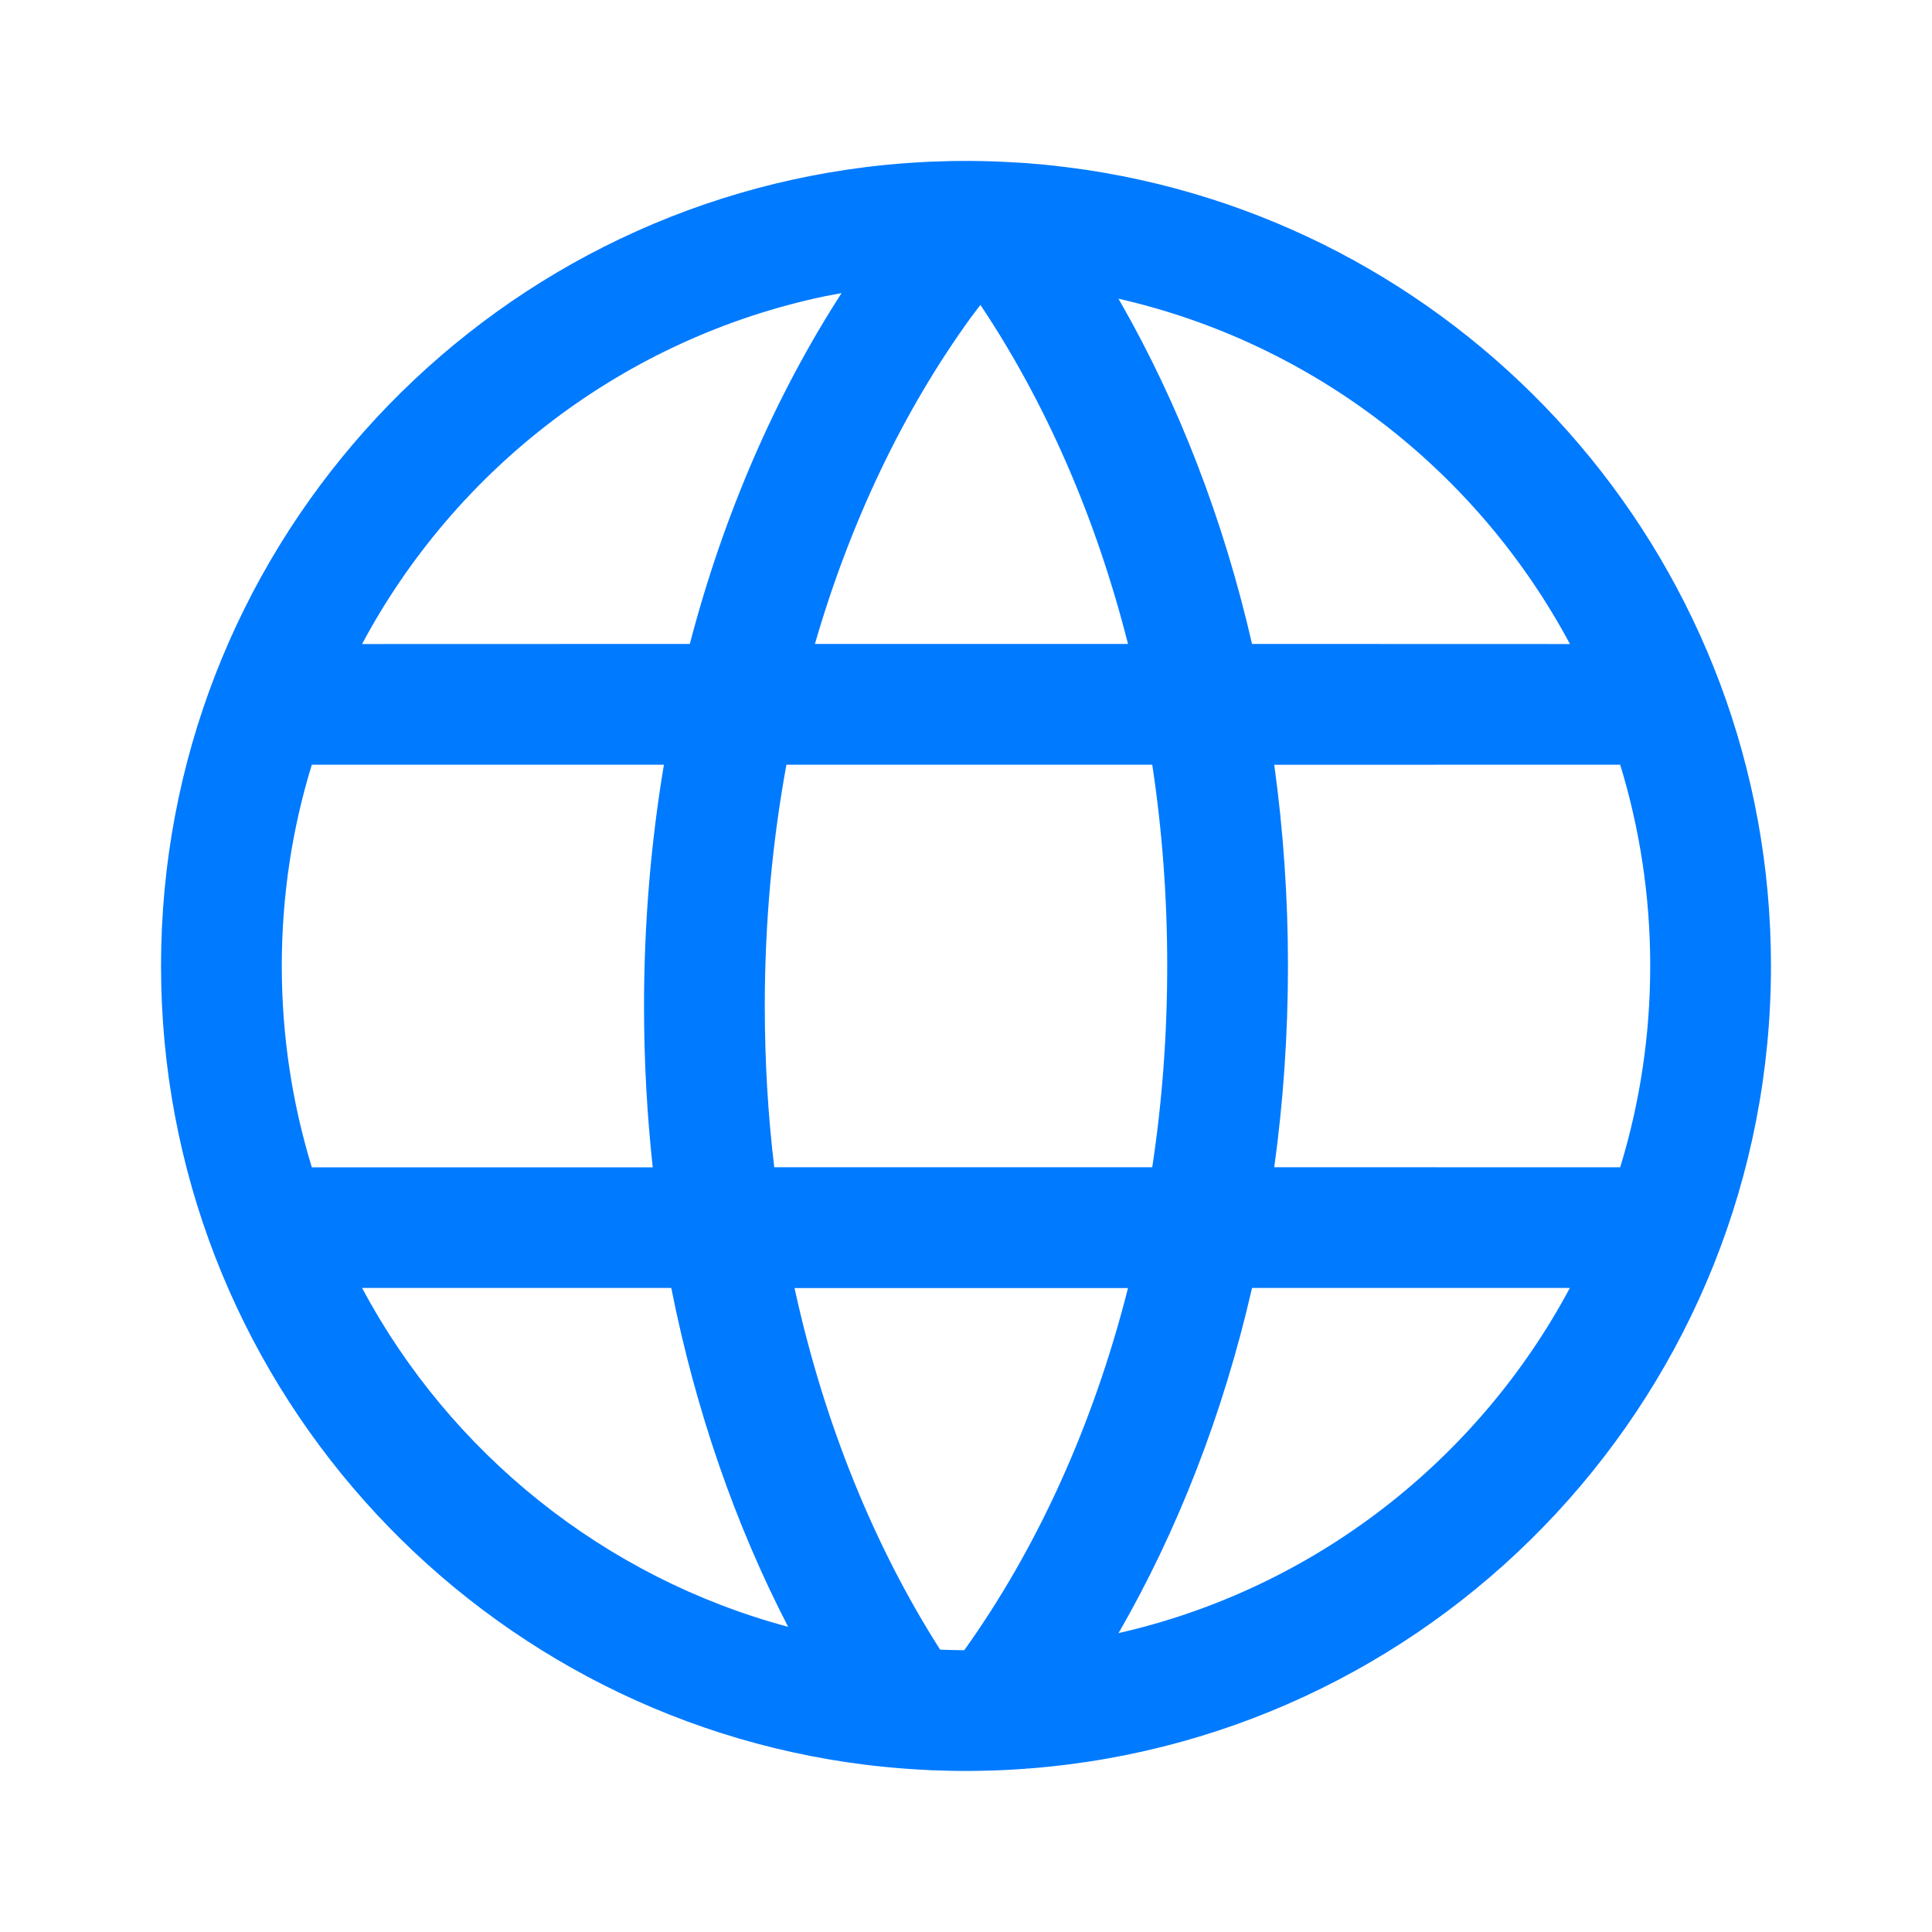
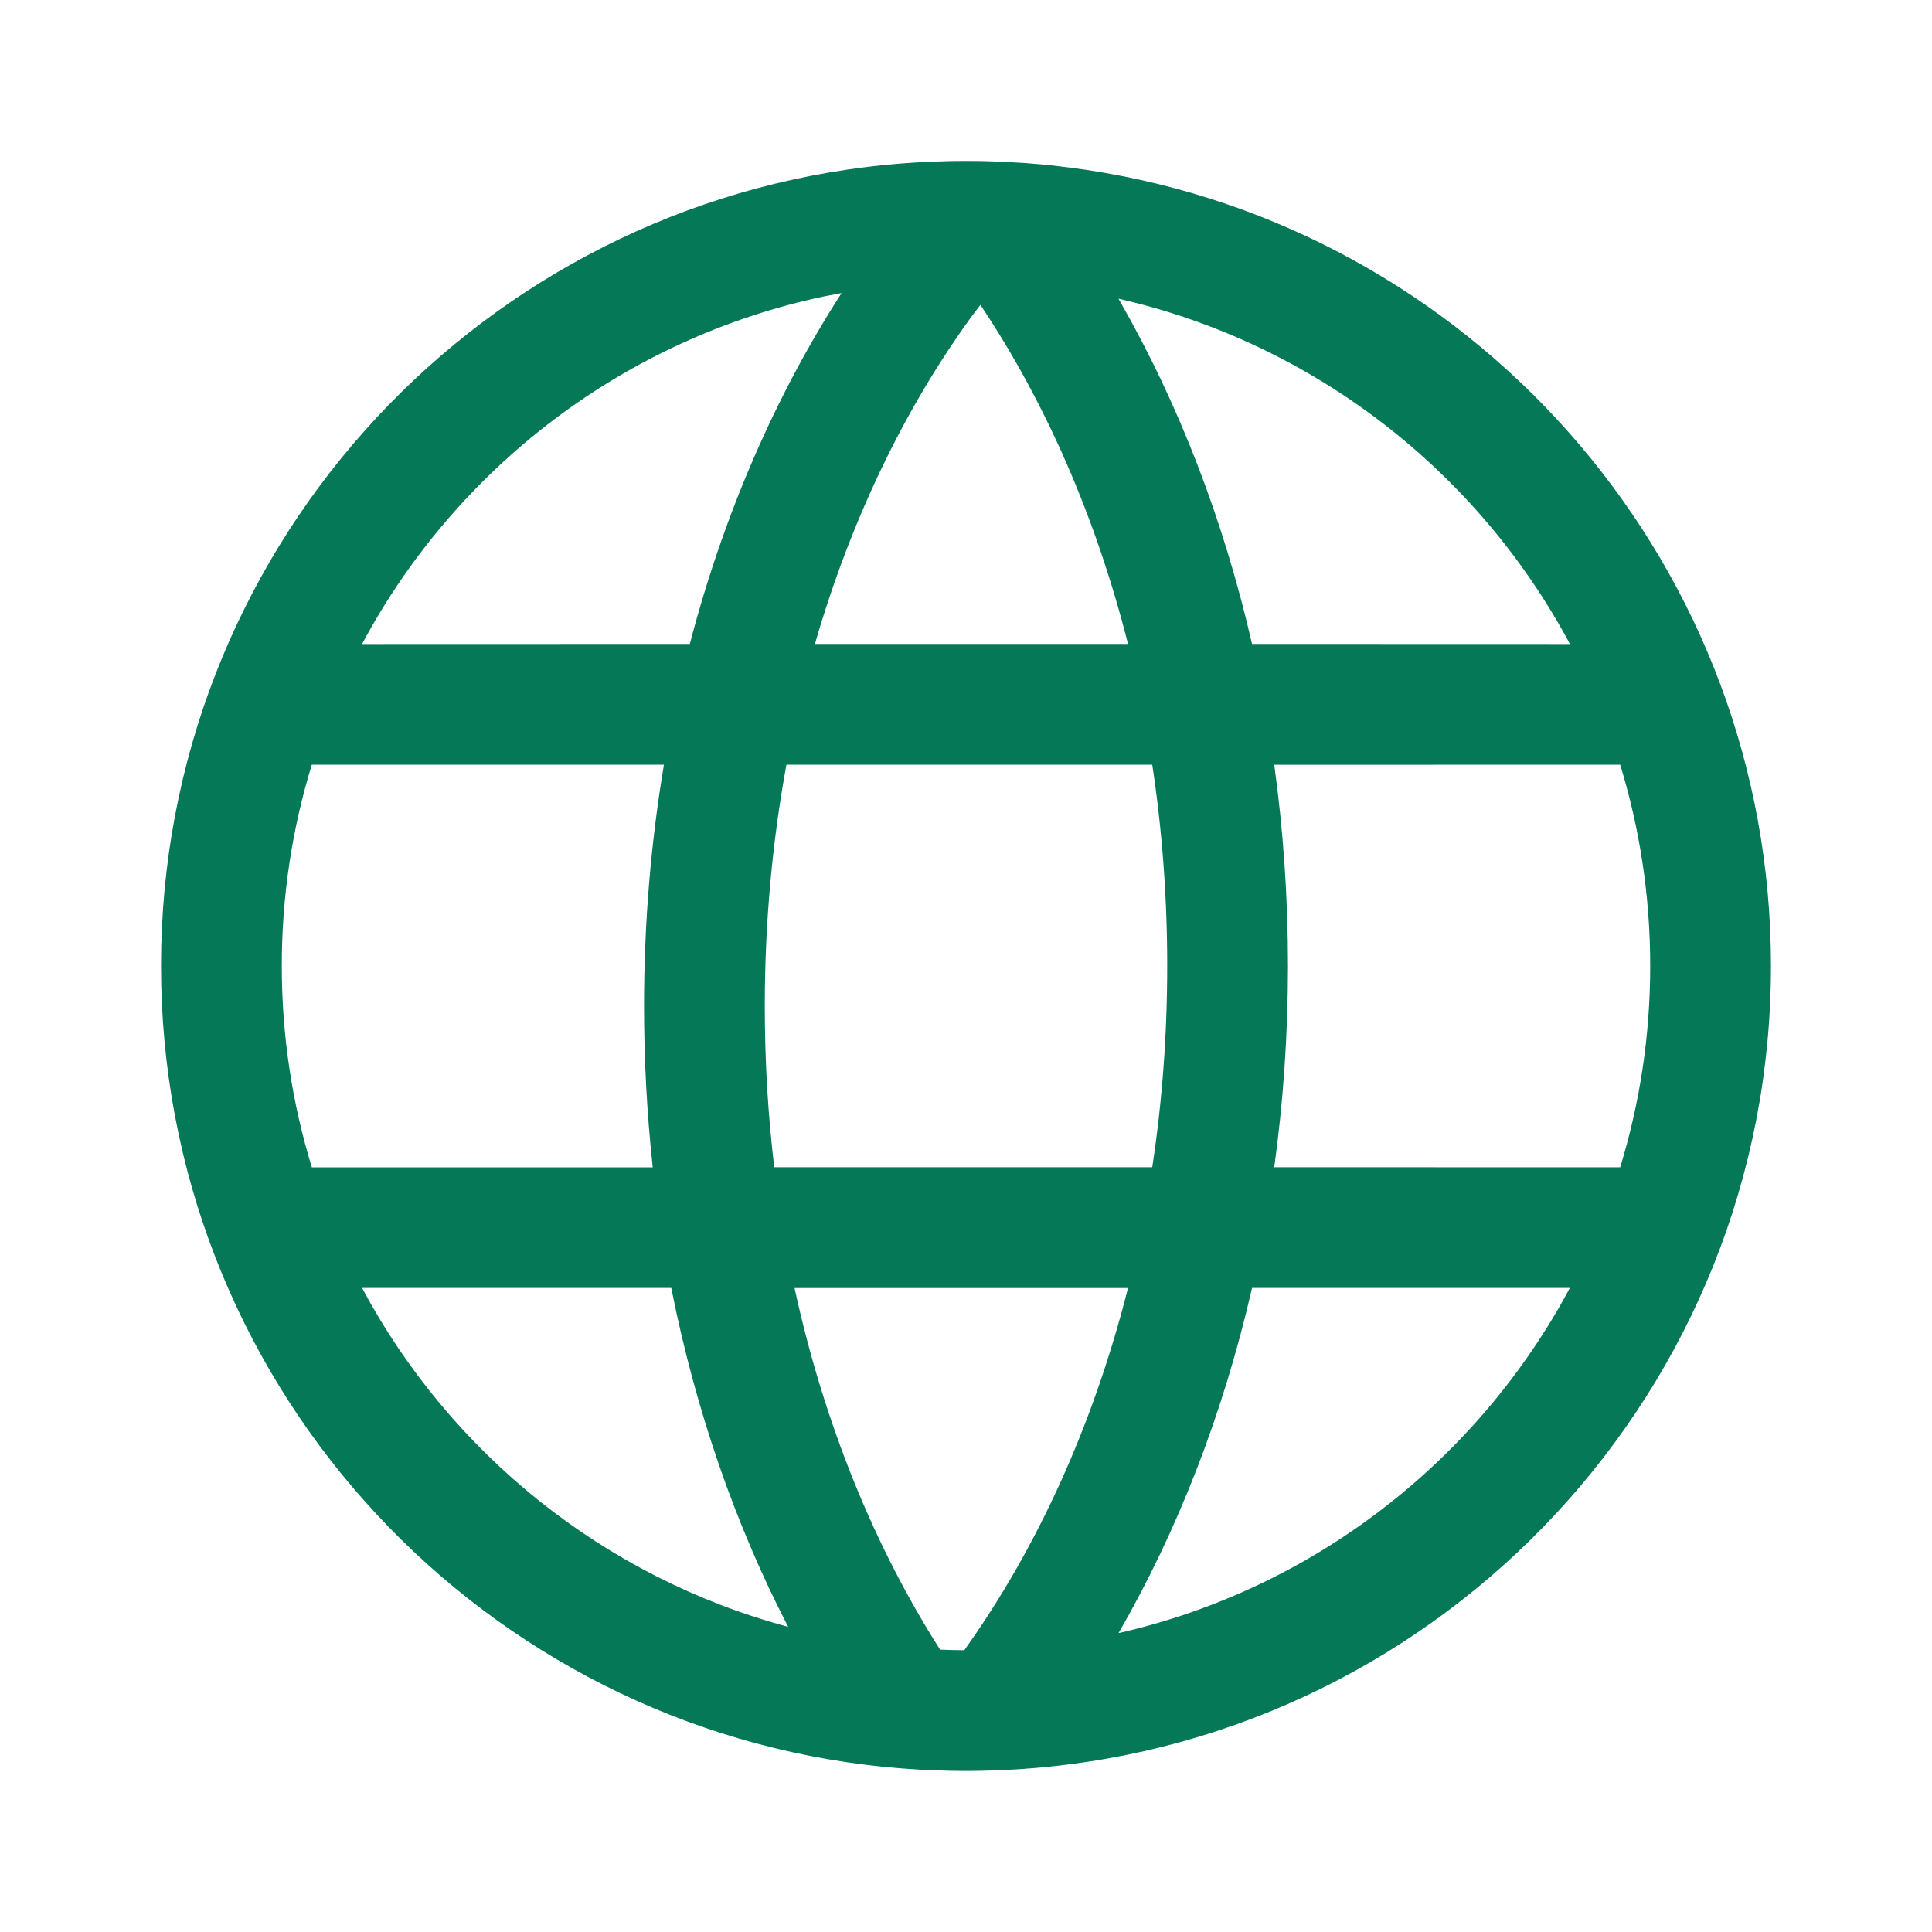
<svg xmlns="http://www.w3.org/2000/svg" width="20" height="20" viewBox="0 0 20 20" fill="none">
-   <path d="M9.997 18.333C9.9 18.333 9.8 18.331 9.701 18.327L9.676 18.326L9.669 18.326L9.65 18.326C9.633 18.325 9.616 18.324 9.6 18.323C9.537 18.32 9.475 18.317 9.413 18.312C9.386 18.31 9.358 18.308 9.33 18.306C9.33 18.306 9.33 18.306 9.331 18.306C9.315 18.305 9.298 18.304 9.282 18.302C9.206 18.296 9.131 18.288 9.057 18.28C9.051 18.279 9.045 18.279 9.039 18.278C9.034 18.277 9.029 18.277 9.023 18.276C9.003 18.274 8.982 18.271 8.961 18.269C4.849 17.758 1.667 14.25 1.667 9.999C1.667 5.749 4.849 2.241 8.962 1.73C8.962 1.731 8.961 1.73 8.961 1.73L9.011 1.724C9.101 1.713 9.191 1.704 9.282 1.697L8.961 1.73C9.081 1.715 9.201 1.703 9.322 1.693C9.415 1.686 9.508 1.68 9.602 1.675C9.631 1.674 9.659 1.673 9.687 1.672C9.735 1.67 9.783 1.669 9.831 1.668L9.758 1.669C9.838 1.667 9.918 1.666 9.998 1.666L9.999 1.666H10C10.094 1.666 10.189 1.668 10.282 1.671L10 1.666C10.116 1.666 10.232 1.668 10.346 1.673L10 1.666C10.134 1.666 10.268 1.669 10.401 1.676C10.444 1.678 10.487 1.68 10.529 1.683C10.558 1.684 10.587 1.686 10.617 1.688C10.647 1.691 10.677 1.693 10.707 1.696C10.729 1.697 10.751 1.699 10.773 1.701C10.871 1.71 10.969 1.721 11.066 1.734C11.076 1.735 11.087 1.736 11.097 1.738C11.202 1.751 11.306 1.767 11.41 1.785C11.419 1.786 11.429 1.788 11.439 1.79C15.355 2.471 18.333 5.888 18.333 9.999C18.333 14.377 14.958 17.966 10.668 18.306C10.668 18.306 10.669 18.306 10.669 18.306L10.617 18.309C10.617 18.31 10.617 18.31 10.617 18.31L10.528 18.316C10.487 18.319 10.445 18.321 10.403 18.323L10.336 18.326L10.319 18.326L10.31 18.327C10.297 18.328 10.285 18.328 10.273 18.328C10.182 18.331 10.091 18.333 10 18.333H9.997ZM11.677 13.334L8.225 13.334C8.532 14.742 9.054 16.014 9.732 17.077C9.815 17.081 9.898 17.082 9.982 17.083C10.728 16.04 11.315 14.765 11.677 13.334ZM16.251 13.333L12.961 13.333C12.661 14.643 12.188 15.85 11.579 16.906C13.603 16.446 15.298 15.117 16.251 13.333ZM6.949 13.333L3.748 13.333C4.66 15.04 6.251 16.329 8.159 16.841C7.615 15.79 7.202 14.606 6.949 13.333ZM6.873 7.916L3.228 7.916C3.025 8.575 2.917 9.274 2.917 9.999C2.917 10.725 3.026 11.425 3.228 12.084L6.757 12.084C6.698 11.539 6.667 10.983 6.667 10.416C6.667 9.557 6.738 8.72 6.873 7.916ZM11.928 7.916L8.141 7.916C7.995 8.713 7.917 9.55 7.917 10.416C7.917 10.985 7.95 11.542 8.015 12.083L11.928 12.083C12.03 11.413 12.083 10.716 12.083 9.999C12.083 9.283 12.03 8.587 11.928 7.916ZM16.772 7.916L13.191 7.917C13.284 8.592 13.333 9.288 13.333 9.999C13.333 10.711 13.284 11.408 13.191 12.083L16.772 12.084C16.974 11.425 17.083 10.725 17.083 9.999C17.083 9.274 16.974 8.575 16.772 7.916ZM8.712 3.034L8.547 3.065C6.467 3.499 4.721 4.845 3.748 6.667L7.141 6.666C7.493 5.319 8.031 4.09 8.712 3.034ZM10.149 3.156L10.048 3.29C9.361 4.239 8.807 5.384 8.436 6.666L11.677 6.666C11.342 5.343 10.816 4.153 10.149 3.156ZM11.578 3.092L11.6 3.13C12.199 4.178 12.664 5.372 12.961 6.666L16.252 6.667C15.298 4.882 13.603 3.553 11.578 3.092Z" fill="#007AFF" />
+   <path d="M9.997 18.333C9.9 18.333 9.8 18.331 9.701 18.327L9.676 18.326L9.669 18.326L9.65 18.326C9.633 18.325 9.616 18.324 9.6 18.323C9.537 18.32 9.475 18.317 9.413 18.312C9.386 18.31 9.358 18.308 9.33 18.306C9.33 18.306 9.33 18.306 9.331 18.306C9.315 18.305 9.298 18.304 9.282 18.302C9.206 18.296 9.131 18.288 9.057 18.28C9.051 18.279 9.045 18.279 9.039 18.278C9.034 18.277 9.029 18.277 9.023 18.276C9.003 18.274 8.982 18.271 8.961 18.269C4.849 17.758 1.667 14.25 1.667 9.999C1.667 5.749 4.849 2.241 8.962 1.73C8.962 1.731 8.961 1.73 8.961 1.73L9.011 1.724C9.101 1.713 9.191 1.704 9.282 1.697L8.961 1.73C9.081 1.715 9.201 1.703 9.322 1.693C9.415 1.686 9.508 1.68 9.602 1.675C9.631 1.674 9.659 1.673 9.687 1.672C9.735 1.67 9.783 1.669 9.831 1.668L9.758 1.669C9.838 1.667 9.918 1.666 9.998 1.666L9.999 1.666H10C10.094 1.666 10.189 1.668 10.282 1.671L10 1.666C10.116 1.666 10.232 1.668 10.346 1.673L10 1.666C10.134 1.666 10.268 1.669 10.401 1.676C10.444 1.678 10.487 1.68 10.529 1.683C10.558 1.684 10.587 1.686 10.617 1.688C10.647 1.691 10.677 1.693 10.707 1.696C10.729 1.697 10.751 1.699 10.773 1.701C10.871 1.71 10.969 1.721 11.066 1.734C11.076 1.735 11.087 1.736 11.097 1.738C11.202 1.751 11.306 1.767 11.41 1.785C11.419 1.786 11.429 1.788 11.439 1.79C15.355 2.471 18.333 5.888 18.333 9.999C18.333 14.377 14.958 17.966 10.668 18.306C10.668 18.306 10.669 18.306 10.669 18.306L10.617 18.309C10.617 18.31 10.617 18.31 10.617 18.31L10.528 18.316C10.487 18.319 10.445 18.321 10.403 18.323L10.336 18.326L10.319 18.326L10.31 18.327C10.297 18.328 10.285 18.328 10.273 18.328C10.182 18.331 10.091 18.333 10 18.333H9.997ZM11.677 13.334L8.225 13.334C8.532 14.742 9.054 16.014 9.732 17.077C9.815 17.081 9.898 17.082 9.982 17.083C10.728 16.04 11.315 14.765 11.677 13.334ZM16.251 13.333L12.961 13.333C12.661 14.643 12.188 15.85 11.579 16.906C13.603 16.446 15.298 15.117 16.251 13.333ZM6.949 13.333L3.748 13.333C4.66 15.04 6.251 16.329 8.159 16.841C7.615 15.79 7.202 14.606 6.949 13.333ZM6.873 7.916L3.228 7.916C3.025 8.575 2.917 9.274 2.917 9.999C2.917 10.725 3.026 11.425 3.228 12.084L6.757 12.084C6.698 11.539 6.667 10.983 6.667 10.416C6.667 9.557 6.738 8.72 6.873 7.916ZM11.928 7.916L8.141 7.916C7.995 8.713 7.917 9.55 7.917 10.416C7.917 10.985 7.95 11.542 8.015 12.083L11.928 12.083C12.03 11.413 12.083 10.716 12.083 9.999C12.083 9.283 12.03 8.587 11.928 7.916ZM16.772 7.916L13.191 7.917C13.284 8.592 13.333 9.288 13.333 9.999C13.333 10.711 13.284 11.408 13.191 12.083L16.772 12.084C16.974 11.425 17.083 10.725 17.083 9.999C17.083 9.274 16.974 8.575 16.772 7.916ZM8.712 3.034L8.547 3.065C6.467 3.499 4.721 4.845 3.748 6.667L7.141 6.666C7.493 5.319 8.031 4.09 8.712 3.034ZM10.149 3.156L10.048 3.29C9.361 4.239 8.807 5.384 8.436 6.666L11.677 6.666C11.342 5.343 10.816 4.153 10.149 3.156ZM11.578 3.092L11.6 3.13C12.199 4.178 12.664 5.372 12.961 6.666L16.252 6.667C15.298 4.882 13.603 3.553 11.578 3.092Z" fill="#047857" />
</svg>
